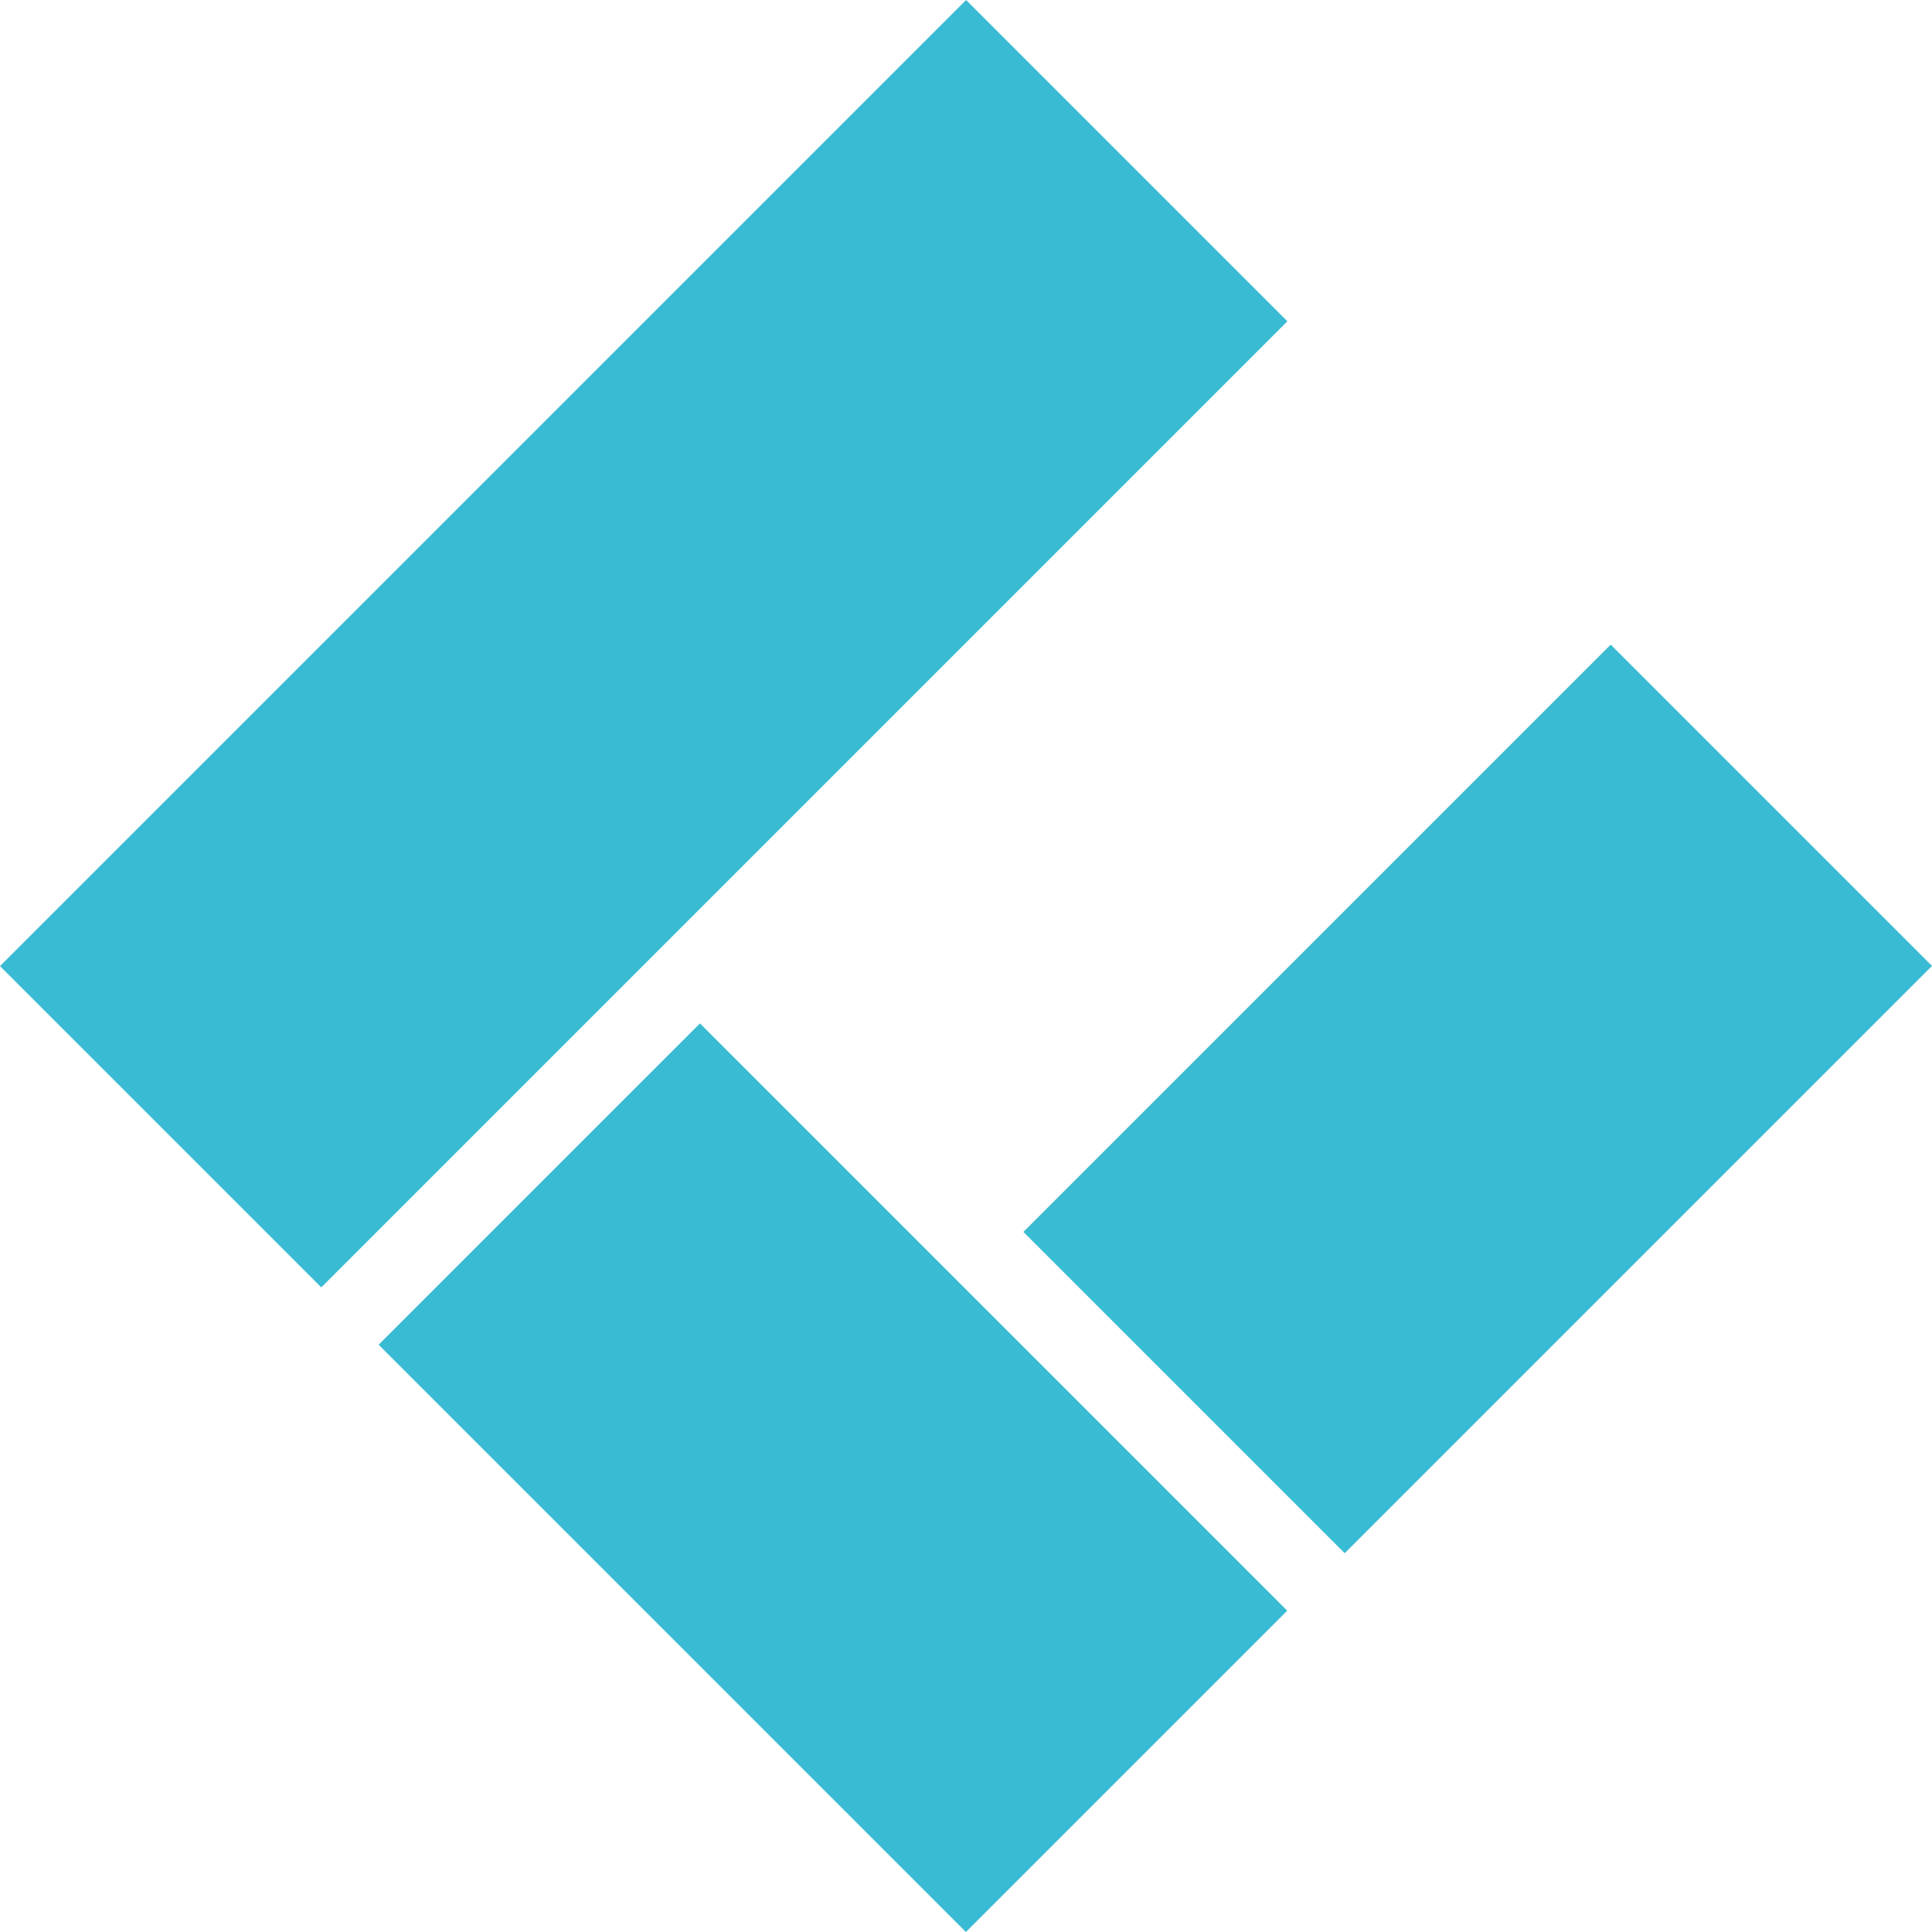
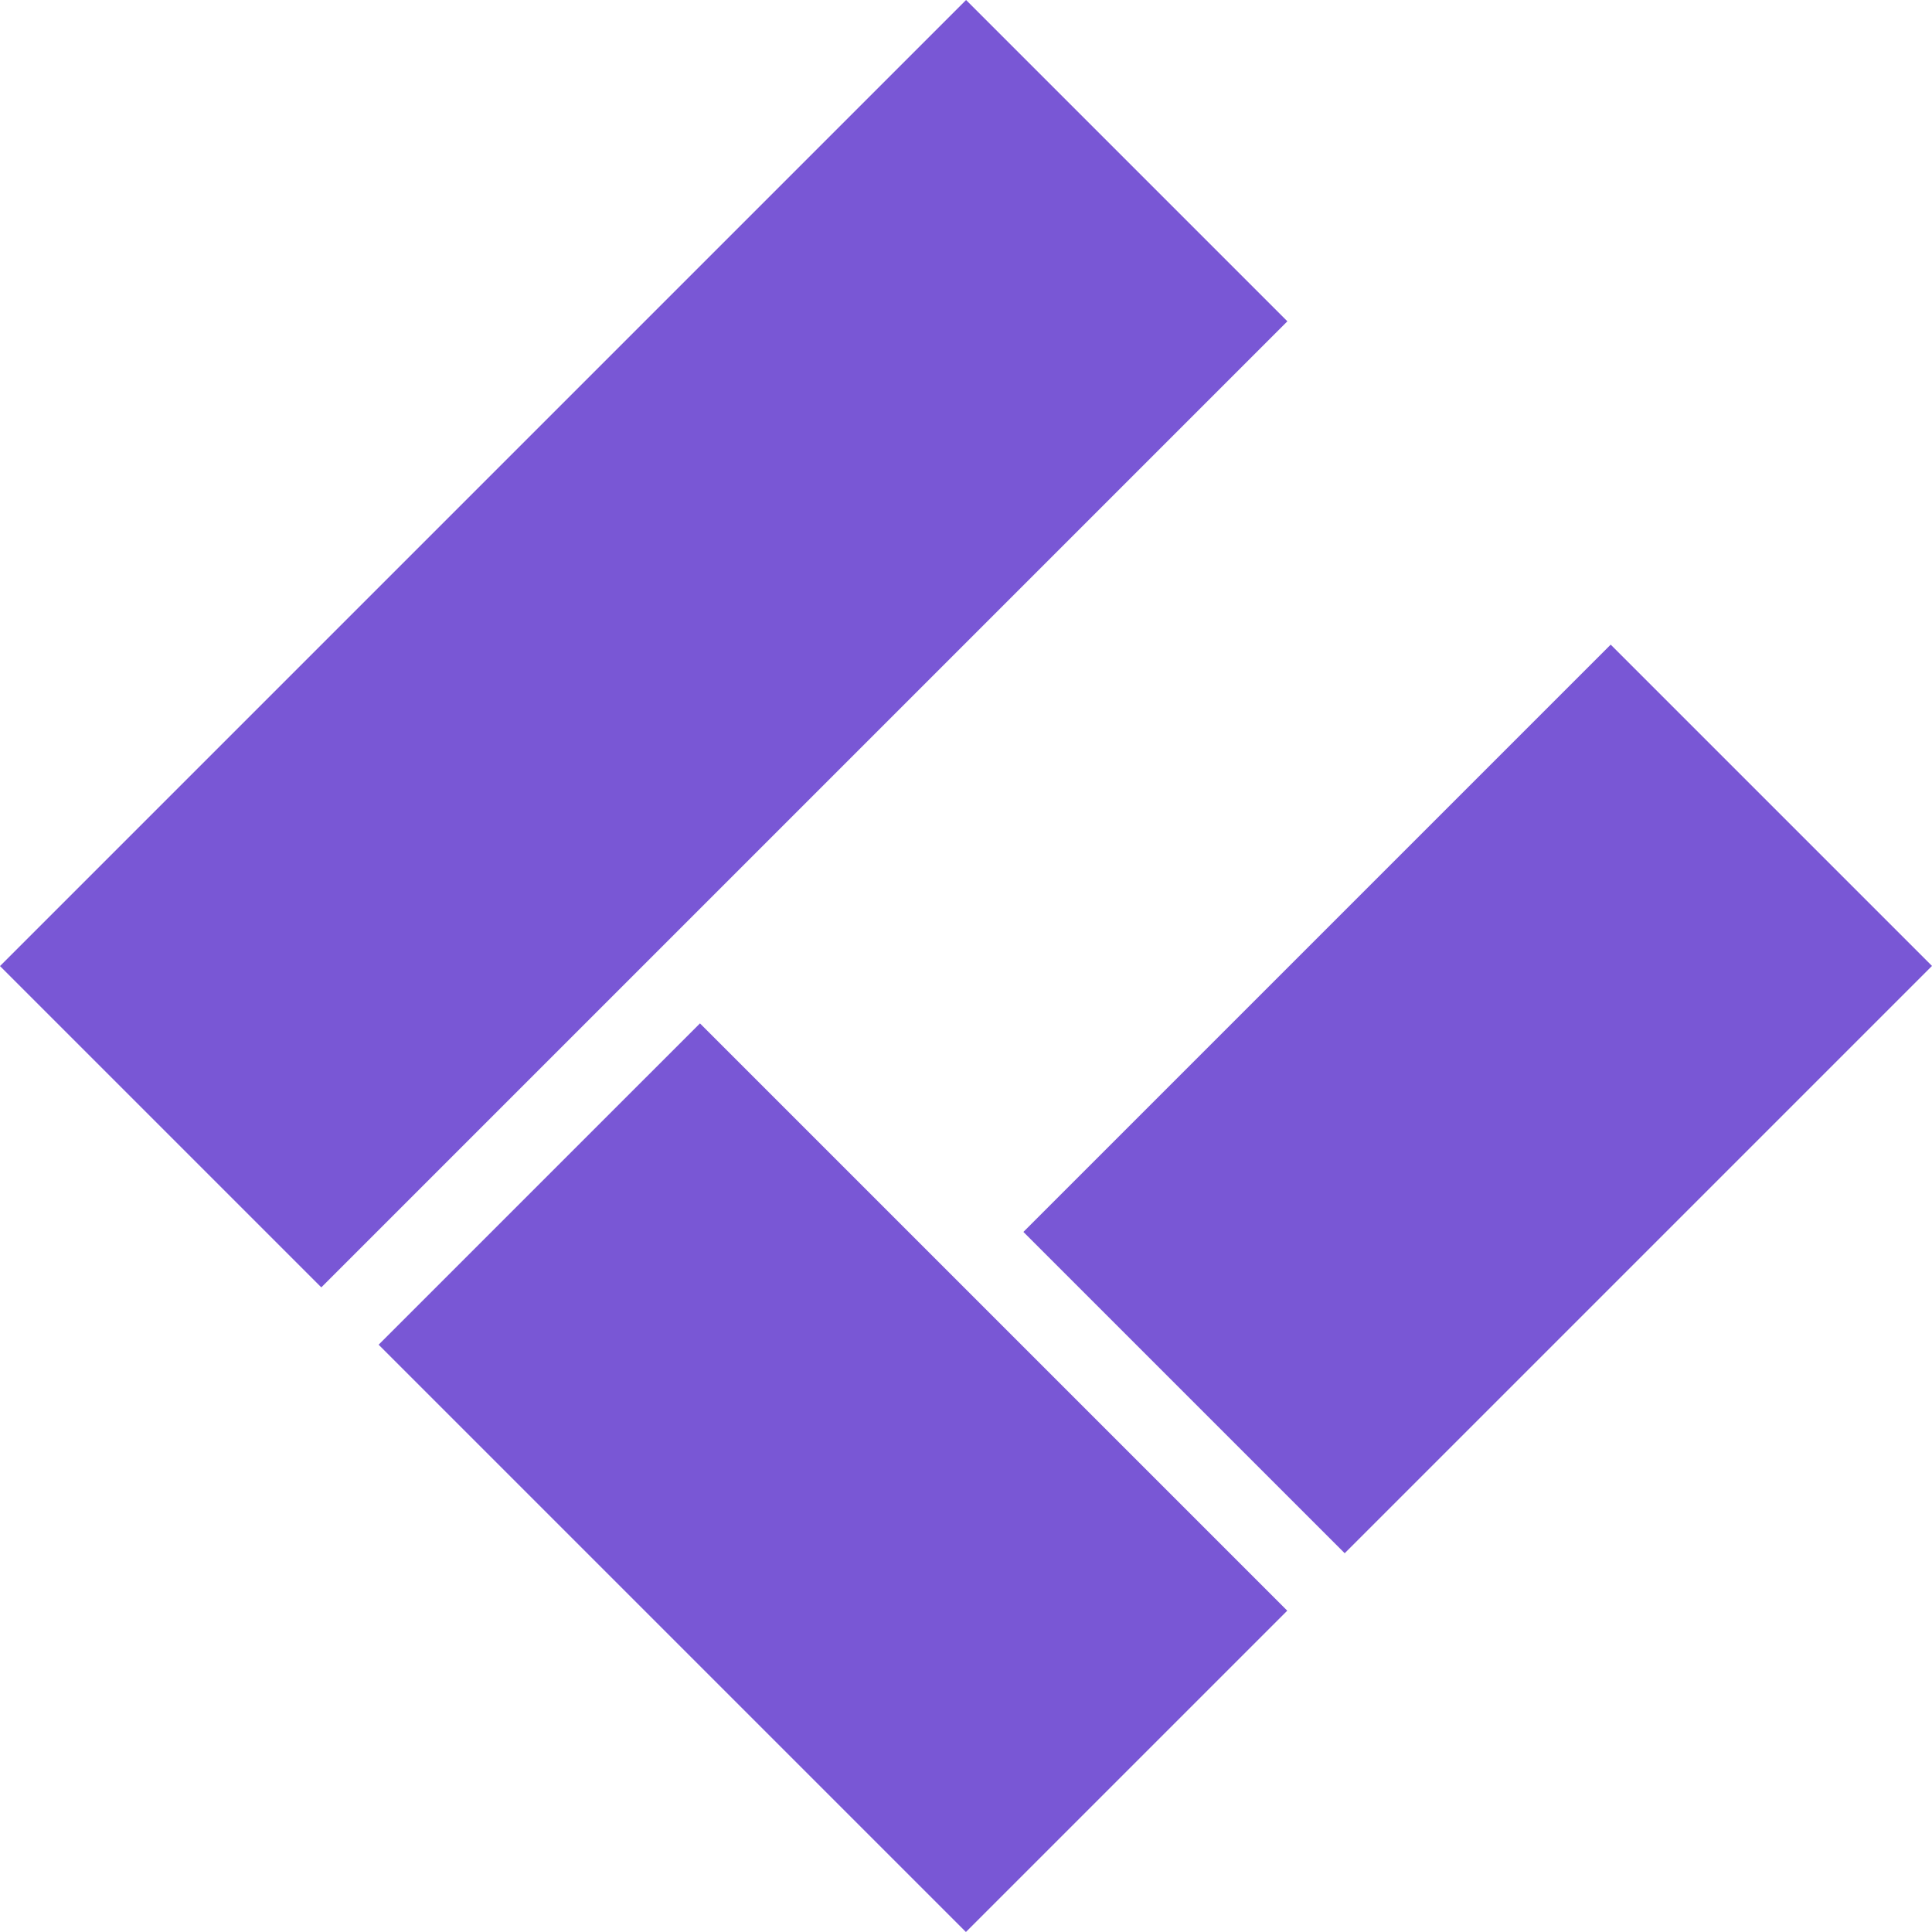
<svg xmlns="http://www.w3.org/2000/svg" width="32" height="32" viewBox="0 0 256 256">
-   <path fill="#39BCD3" d="m92.748 135.605l77.82 77.82L127.991 256l-77.82-77.82l42.576-42.575Zm120.677-50.188L256 127.992l-77.82 77.82l-42.575-42.575l77.82-77.82ZM128.008 0l42.575 42.575L42.575 170.583L0 128.008L128.008 0Z" />
+   <path fill="#7957d5" d="m92.748 135.605l77.82 77.82L127.991 256l-77.82-77.82l42.576-42.575Zm120.677-50.188L256 127.992l-77.82 77.82l-42.575-42.575l77.82-77.82ZM128.008 0l42.575 42.575L42.575 170.583L0 128.008L128.008 0Z" />
</svg>
